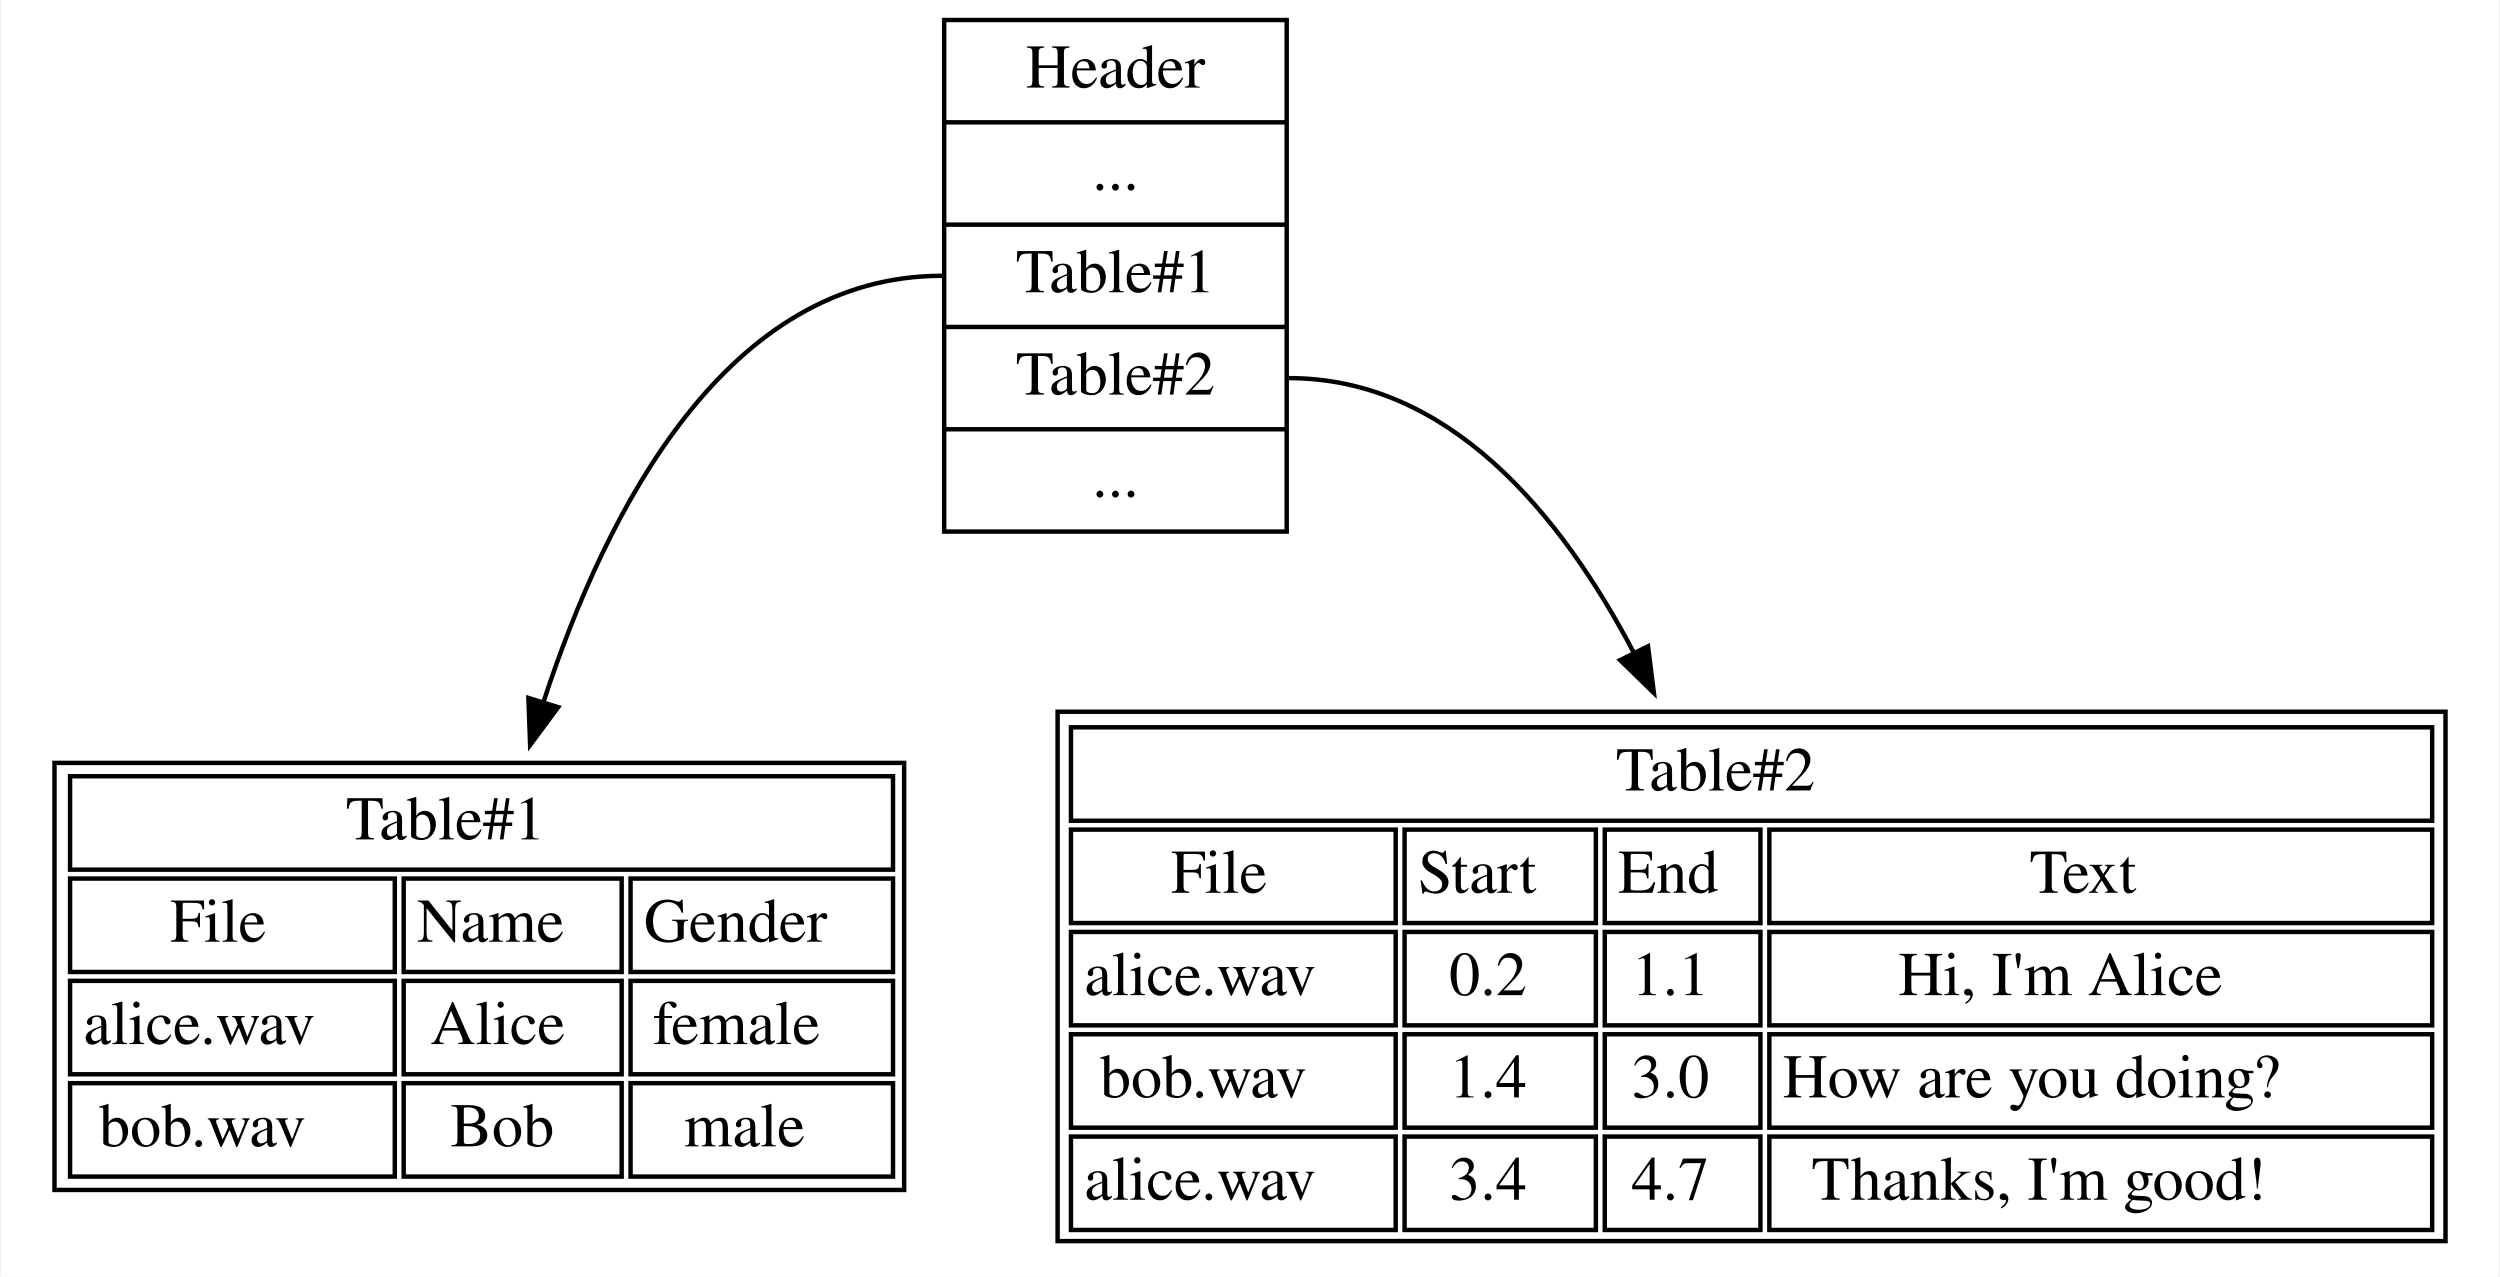
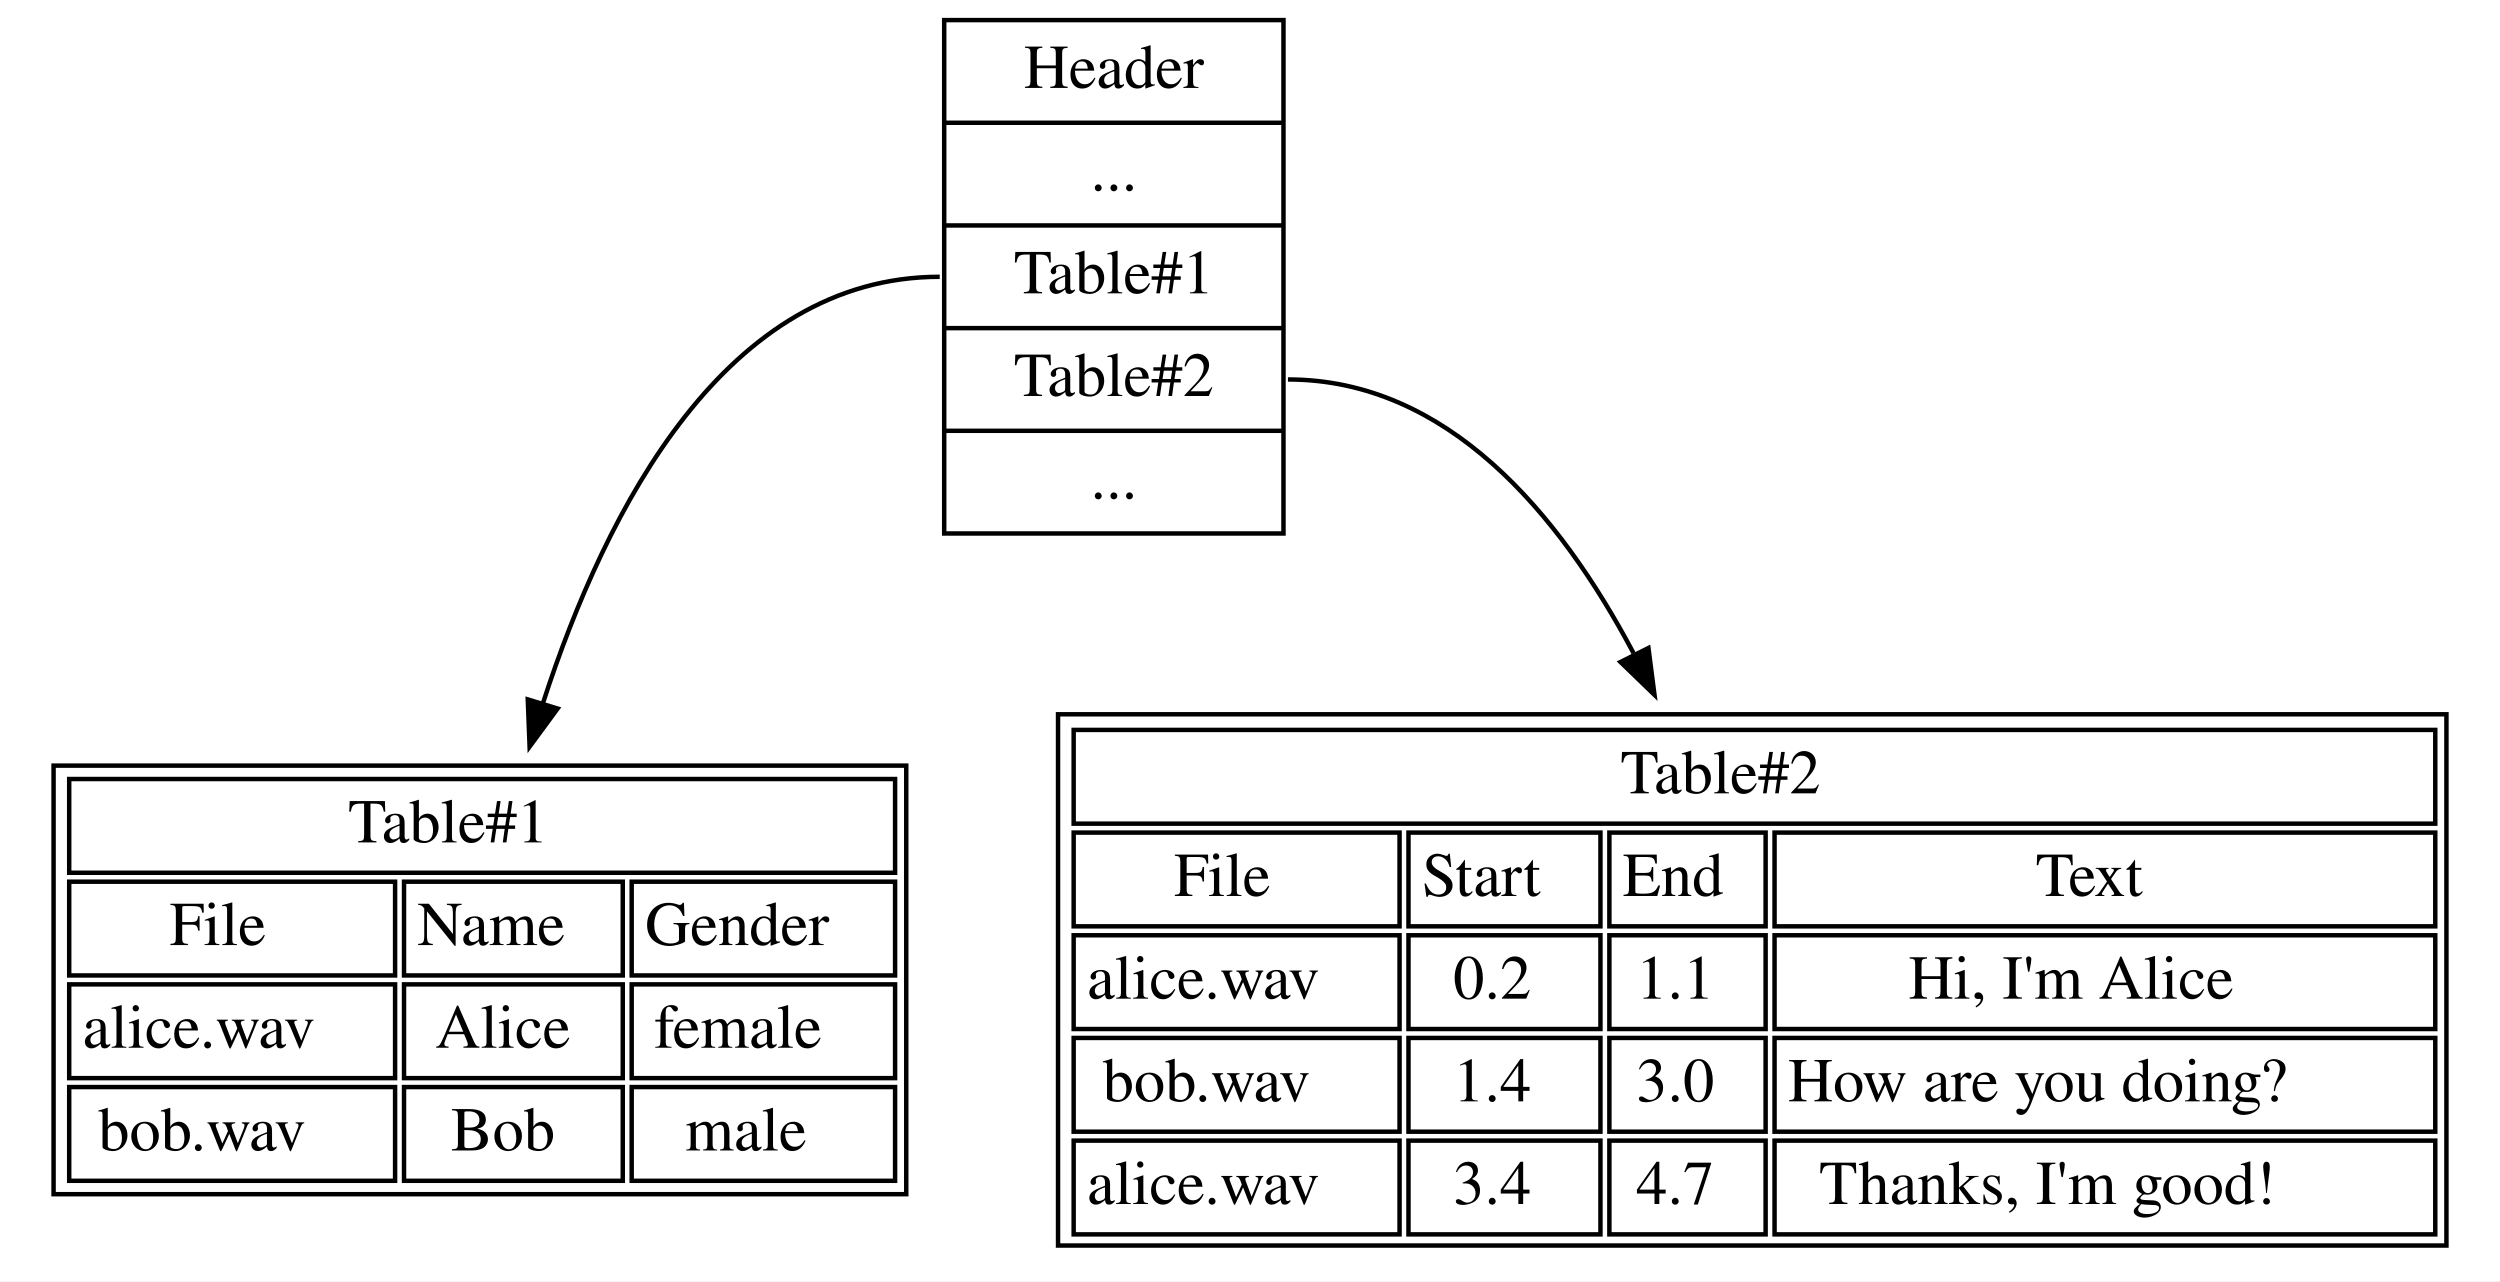
- <svg xmlns="http://www.w3.org/2000/svg" width="562pt" height="287pt" viewBox="0.00 0.00 561.50 287.00">
+ <svg xmlns="http://www.w3.org/2000/svg" width="560pt" height="287pt" viewBox="0.00 0.00 560.00 287.00">
  <g id="graph0" class="graph" transform="scale(1 1) rotate(0) translate(4 283)">
-     <polygon fill="#ffffff" stroke="transparent" points="-4,4 -4,-283 557.5,-283 557.5,4 -4,4" />
+     <polygon fill="white" stroke="transparent" points="-4,4 -4,-283 556,-283 556,4 -4,4" />
    <g id="node1" class="node">
-       <polygon fill="none" stroke="#000000" points="208,-163.5 208,-278.5 285,-278.5 285,-163.5 208,-163.5" />
-       <text text-anchor="middle" x="246.5" y="-263.3" font-family="Times,serif" font-size="14.00" fill="#000000">Header</text>
-       <polyline fill="none" stroke="#000000" points="208,-255.5 285,-255.5 " />
-       <text text-anchor="middle" x="246.5" y="-240.3" font-family="Times,serif" font-size="14.00" fill="#000000">...</text>
-       <polyline fill="none" stroke="#000000" points="208,-232.5 285,-232.5 " />
-       <text text-anchor="middle" x="246.5" y="-217.3" font-family="Times,serif" font-size="14.00" fill="#000000">Table#1</text>
-       <polyline fill="none" stroke="#000000" points="208,-209.5 285,-209.5 " />
-       <text text-anchor="middle" x="246.5" y="-194.3" font-family="Times,serif" font-size="14.00" fill="#000000">Table#2</text>
-       <polyline fill="none" stroke="#000000" points="208,-186.5 285,-186.5 " />
-       <text text-anchor="middle" x="246.5" y="-171.3" font-family="Times,serif" font-size="14.00" fill="#000000">...</text>
+       <polygon fill="none" stroke="black" points="207.5,-163.5 207.5,-278.5 283.5,-278.5 283.5,-163.5 207.5,-163.5" />
+       <text text-anchor="middle" x="245.5" y="-263.3" font-family="Times,serif" font-size="14.00">Header</text>
+       <polyline fill="none" stroke="black" points="207.5,-255.5 283.5,-255.5 " />
+       <text text-anchor="middle" x="245.5" y="-240.3" font-family="Times,serif" font-size="14.00">...</text>
+       <polyline fill="none" stroke="black" points="207.5,-232.5 283.5,-232.5 " />
+       <text text-anchor="middle" x="245.5" y="-217.3" font-family="Times,serif" font-size="14.00">Table#1</text>
+       <polyline fill="none" stroke="black" points="207.5,-209.5 283.5,-209.5 " />
+       <text text-anchor="middle" x="245.5" y="-194.3" font-family="Times,serif" font-size="14.00">Table#2</text>
+       <polyline fill="none" stroke="black" points="207.5,-186.5 283.5,-186.5 " />
+       <text text-anchor="middle" x="245.5" y="-171.3" font-family="Times,serif" font-size="14.00">...</text>
    </g>
    <g id="node2" class="node">
-       <polygon fill="none" stroke="#000000" points="11.5,-87.5 11.5,-108.5 196.5,-108.5 196.5,-87.5 11.5,-87.5" />
-       <text text-anchor="start" x="73.5" y="-94.3" font-family="Times,serif" font-size="14.00" fill="#000000">Table#1</text>
-       <polygon fill="none" stroke="#000000" points="11.5,-64.5 11.5,-85.5 84.5,-85.5 84.5,-64.5 11.5,-64.5" />
-       <text text-anchor="start" x="34" y="-71.3" font-family="Times,serif" font-size="14.00" fill="#000000">File</text>
-       <polygon fill="none" stroke="#000000" points="86.5,-64.5 86.5,-85.5 135.5,-85.5 135.5,-64.5 86.5,-64.5" />
-       <text text-anchor="start" x="89.5" y="-71.3" font-family="Times,serif" font-size="14.00" fill="#000000">Name</text>
-       <polygon fill="none" stroke="#000000" points="137.5,-64.5 137.5,-85.5 196.5,-85.5 196.5,-64.5 137.5,-64.5" />
-       <text text-anchor="start" x="140.5" y="-71.3" font-family="Times,serif" font-size="14.00" fill="#000000">Gender</text>
-       <polygon fill="none" stroke="#000000" points="11.5,-41.5 11.5,-62.5 84.5,-62.5 84.5,-41.5 11.5,-41.5" />
-       <text text-anchor="start" x="14.5" y="-48.3" font-family="Times,serif" font-size="14.00" fill="#000000">alice.wav</text>
-       <polygon fill="none" stroke="#000000" points="86.5,-41.5 86.5,-62.5 135.5,-62.5 135.5,-41.5 86.5,-41.5" />
-       <text text-anchor="start" x="92.5" y="-48.3" font-family="Times,serif" font-size="14.00" fill="#000000">Alice</text>
-       <polygon fill="none" stroke="#000000" points="137.5,-41.5 137.5,-62.5 196.5,-62.5 196.5,-41.5 137.5,-41.5" />
-       <text text-anchor="start" x="142.5" y="-48.3" font-family="Times,serif" font-size="14.00" fill="#000000">female</text>
-       <polygon fill="none" stroke="#000000" points="11.5,-18.5 11.5,-39.5 84.5,-39.5 84.5,-18.5 11.5,-18.5" />
-       <text text-anchor="start" x="18" y="-25.3" font-family="Times,serif" font-size="14.00" fill="#000000">bob.wav</text>
-       <polygon fill="none" stroke="#000000" points="86.5,-18.5 86.5,-39.5 135.5,-39.5 135.5,-18.5 86.5,-18.5" />
-       <text text-anchor="start" x="97" y="-25.3" font-family="Times,serif" font-size="14.00" fill="#000000">Bob</text>
-       <polygon fill="none" stroke="#000000" points="137.5,-18.5 137.5,-39.5 196.5,-39.5 196.5,-18.5 137.5,-18.5" />
-       <text text-anchor="start" x="149.5" y="-25.3" font-family="Times,serif" font-size="14.00" fill="#000000">male</text>
-       <polygon fill="none" stroke="#000000" points="8,-15.5 8,-111.5 199,-111.5 199,-15.5 8,-15.5" />
+       <polygon fill="none" stroke="black" points="11.5,-87.5 11.5,-108.5 196.5,-108.5 196.5,-87.5 11.5,-87.5" />
+       <text text-anchor="start" x="74" y="-94.3" font-family="Times,serif" font-size="14.00">Table#1</text>
+       <polygon fill="none" stroke="black" points="11.5,-64.5 11.5,-85.5 84.5,-85.5 84.5,-64.5 11.5,-64.5" />
+       <text text-anchor="start" x="34" y="-71.3" font-family="Times,serif" font-size="14.00">File</text>
+       <polygon fill="none" stroke="black" points="86.5,-64.5 86.5,-85.5 135.5,-85.5 135.5,-64.5 86.5,-64.5" />
+       <text text-anchor="start" x="89.5" y="-71.3" font-family="Times,serif" font-size="14.00">Name</text>
+       <polygon fill="none" stroke="black" points="137.5,-64.5 137.5,-85.5 196.5,-85.5 196.5,-64.5 137.5,-64.5" />
+       <text text-anchor="start" x="140.5" y="-71.3" font-family="Times,serif" font-size="14.00">Gender</text>
+       <polygon fill="none" stroke="black" points="11.5,-41.5 11.5,-62.5 84.5,-62.5 84.5,-41.5 11.5,-41.5" />
+       <text text-anchor="start" x="14.5" y="-48.3" font-family="Times,serif" font-size="14.00">alice.wav</text>
+       <polygon fill="none" stroke="black" points="86.5,-41.5 86.5,-62.5 135.5,-62.5 135.5,-41.5 86.5,-41.5" />
+       <text text-anchor="start" x="93.5" y="-48.3" font-family="Times,serif" font-size="14.00">Alice</text>
+       <polygon fill="none" stroke="black" points="137.5,-41.5 137.5,-62.5 196.5,-62.5 196.5,-41.5 137.5,-41.5" />
+       <text text-anchor="start" x="142.5" y="-48.3" font-family="Times,serif" font-size="14.00">female</text>
+       <polygon fill="none" stroke="black" points="11.5,-18.5 11.5,-39.5 84.5,-39.5 84.5,-18.5 11.5,-18.5" />
+       <text text-anchor="start" x="18" y="-25.3" font-family="Times,serif" font-size="14.00">bob.wav</text>
+       <polygon fill="none" stroke="black" points="86.5,-18.5 86.5,-39.5 135.5,-39.5 135.5,-18.5 86.5,-18.5" />
+       <text text-anchor="start" x="97" y="-25.3" font-family="Times,serif" font-size="14.00">Bob</text>
+       <polygon fill="none" stroke="black" points="137.5,-18.5 137.5,-39.5 196.5,-39.5 196.5,-18.5 137.5,-18.5" />
+       <text text-anchor="start" x="149.5" y="-25.3" font-family="Times,serif" font-size="14.00">male</text>
+       <polygon fill="none" stroke="black" points="8,-15.5 8,-111.5 199,-111.5 199,-15.5 8,-15.5" />
    </g>
    <g id="edge1" class="edge">
-       <path fill="none" stroke="#000000" d="M207.5,-221C159.42,-221 132.289,-169.256 117.888,-125.085" />
-       <polygon fill="#000000" stroke="#000000" points="121.224,-124.024 114.921,-115.508 114.537,-126.096 121.224,-124.024" />
+       <path fill="none" stroke="black" d="M206.5,-221C158.72,-221 131.86,-169.47 117.64,-125.55" />
+       <polygon fill="black" stroke="black" points="120.91,-124.28 114.63,-115.74 114.22,-126.33 120.91,-124.28" />
    </g>
    <g id="node3" class="node">
-       <polygon fill="none" stroke="#000000" points="236.5,-98.5 236.5,-119.5 542.5,-119.5 542.5,-98.5 236.5,-98.5" />
-       <text text-anchor="start" x="359" y="-105.3" font-family="Times,serif" font-size="14.00" fill="#000000">Table#2</text>
-       <polygon fill="none" stroke="#000000" points="236.5,-75.5 236.5,-96.5 309.5,-96.5 309.5,-75.5 236.5,-75.5" />
-       <text text-anchor="start" x="259" y="-82.3" font-family="Times,serif" font-size="14.00" fill="#000000">File</text>
-       <polygon fill="none" stroke="#000000" points="311.5,-75.5 311.5,-96.5 354.5,-96.5 354.5,-75.5 311.5,-75.5" />
-       <text text-anchor="start" x="314.5" y="-82.3" font-family="Times,serif" font-size="14.00" fill="#000000">Start</text>
-       <polygon fill="none" stroke="#000000" points="356.5,-75.5 356.5,-96.5 391.5,-96.5 391.5,-75.5 356.5,-75.5" />
-       <text text-anchor="start" x="359.5" y="-82.3" font-family="Times,serif" font-size="14.00" fill="#000000">End</text>
-       <polygon fill="none" stroke="#000000" points="393.5,-75.5 393.5,-96.5 542.5,-96.5 542.5,-75.5 393.5,-75.5" />
-       <text text-anchor="start" x="452" y="-82.3" font-family="Times,serif" font-size="14.00" fill="#000000">Text</text>
-       <polygon fill="none" stroke="#000000" points="236.5,-52.5 236.5,-73.5 309.5,-73.5 309.5,-52.5 236.5,-52.5" />
-       <text text-anchor="start" x="239.5" y="-59.3" font-family="Times,serif" font-size="14.00" fill="#000000">alice.wav</text>
-       <polygon fill="none" stroke="#000000" points="311.5,-52.5 311.5,-73.5 354.5,-73.5 354.5,-52.5 311.5,-52.5" />
-       <text text-anchor="start" x="321.5" y="-59.3" font-family="Times,serif" font-size="14.00" fill="#000000">0.2</text>
-       <polygon fill="none" stroke="#000000" points="356.5,-52.5 356.5,-73.5 391.5,-73.5 391.5,-52.5 356.5,-52.5" />
-       <text text-anchor="start" x="362.5" y="-59.3" font-family="Times,serif" font-size="14.00" fill="#000000">1.1</text>
-       <polygon fill="none" stroke="#000000" points="393.5,-52.5 393.5,-73.5 542.5,-73.5 542.5,-52.5 393.5,-52.5" />
-       <text text-anchor="start" x="422.5" y="-59.3" font-family="Times,serif" font-size="14.00" fill="#000000">Hi, I'm Alice</text>
-       <polygon fill="none" stroke="#000000" points="236.5,-29.5 236.5,-50.5 309.5,-50.5 309.5,-29.5 236.5,-29.5" />
-       <text text-anchor="start" x="243" y="-36.3" font-family="Times,serif" font-size="14.00" fill="#000000">bob.wav</text>
-       <polygon fill="none" stroke="#000000" points="311.5,-29.5 311.5,-50.5 354.5,-50.5 354.5,-29.5 311.5,-29.5" />
-       <text text-anchor="start" x="321.5" y="-36.3" font-family="Times,serif" font-size="14.00" fill="#000000">1.4</text>
-       <polygon fill="none" stroke="#000000" points="356.5,-29.5 356.5,-50.5 391.5,-50.5 391.5,-29.5 356.5,-29.5" />
-       <text text-anchor="start" x="362.5" y="-36.3" font-family="Times,serif" font-size="14.00" fill="#000000">3.0</text>
-       <polygon fill="none" stroke="#000000" points="393.5,-29.5 393.5,-50.5 542.5,-50.5 542.5,-29.5 393.5,-29.5" />
-       <text text-anchor="start" x="396.5" y="-36.3" font-family="Times,serif" font-size="14.00" fill="#000000">How are you doing?</text>
-       <polygon fill="none" stroke="#000000" points="236.5,-6.5 236.5,-27.5 309.5,-27.5 309.5,-6.5 236.5,-6.5" />
-       <text text-anchor="start" x="239.5" y="-13.3" font-family="Times,serif" font-size="14.00" fill="#000000">alice.wav</text>
-       <polygon fill="none" stroke="#000000" points="311.5,-6.5 311.5,-27.5 354.5,-27.5 354.5,-6.5 311.5,-6.5" />
-       <text text-anchor="start" x="321.5" y="-13.3" font-family="Times,serif" font-size="14.00" fill="#000000">3.4</text>
-       <polygon fill="none" stroke="#000000" points="356.5,-6.5 356.5,-27.5 391.5,-27.5 391.5,-6.5 356.5,-6.5" />
-       <text text-anchor="start" x="362.5" y="-13.3" font-family="Times,serif" font-size="14.00" fill="#000000">4.7</text>
-       <polygon fill="none" stroke="#000000" points="393.5,-6.5 393.5,-27.5 542.5,-27.5 542.5,-6.5 393.5,-6.5" />
-       <text text-anchor="start" x="403" y="-13.3" font-family="Times,serif" font-size="14.00" fill="#000000">Thanks, I'm good!</text>
-       <polygon fill="none" stroke="#000000" points="233.5,-4 233.5,-123 545.5,-123 545.5,-4 233.5,-4" />
+       <polygon fill="none" stroke="black" points="236.5,-98.5 236.5,-119.5 541.5,-119.5 541.5,-98.5 236.5,-98.5" />
+       <text text-anchor="start" x="359" y="-105.3" font-family="Times,serif" font-size="14.00">Table#2</text>
+       <polygon fill="none" stroke="black" points="236.5,-75.5 236.5,-96.5 309.5,-96.5 309.5,-75.5 236.5,-75.5" />
+       <text text-anchor="start" x="259" y="-82.3" font-family="Times,serif" font-size="14.00">File</text>
+       <polygon fill="none" stroke="black" points="311.5,-75.5 311.5,-96.5 354.5,-96.5 354.5,-75.5 311.5,-75.5" />
+       <text text-anchor="start" x="314.5" y="-82.3" font-family="Times,serif" font-size="14.00">Start</text>
+       <polygon fill="none" stroke="black" points="356.5,-75.5 356.5,-96.5 391.5,-96.5 391.5,-75.5 356.5,-75.5" />
+       <text text-anchor="start" x="359.5" y="-82.3" font-family="Times,serif" font-size="14.00">End</text>
+       <polygon fill="none" stroke="black" points="393.5,-75.5 393.5,-96.5 541.5,-96.5 541.5,-75.5 393.5,-75.5" />
+       <text text-anchor="start" x="452" y="-82.3" font-family="Times,serif" font-size="14.00">Text</text>
+       <polygon fill="none" stroke="black" points="236.5,-52.5 236.5,-73.5 309.5,-73.5 309.5,-52.5 236.5,-52.5" />
+       <text text-anchor="start" x="239.5" y="-59.3" font-family="Times,serif" font-size="14.00">alice.wav</text>
+       <polygon fill="none" stroke="black" points="311.5,-52.5 311.5,-73.5 354.5,-73.5 354.5,-52.5 311.5,-52.5" />
+       <text text-anchor="start" x="321.5" y="-59.3" font-family="Times,serif" font-size="14.00">0.2</text>
+       <polygon fill="none" stroke="black" points="356.5,-52.5 356.5,-73.5 391.5,-73.5 391.5,-52.5 356.5,-52.5" />
+       <text text-anchor="start" x="362.5" y="-59.3" font-family="Times,serif" font-size="14.00">1.1</text>
+       <polygon fill="none" stroke="black" points="393.5,-52.5 393.5,-73.5 541.5,-73.5 541.5,-52.5 393.5,-52.5" />
+       <text text-anchor="start" x="423.5" y="-59.3" font-family="Times,serif" font-size="14.00">Hi, I'm Alice</text>
+       <polygon fill="none" stroke="black" points="236.5,-29.5 236.5,-50.5 309.5,-50.5 309.5,-29.5 236.5,-29.5" />
+       <text text-anchor="start" x="243" y="-36.3" font-family="Times,serif" font-size="14.00">bob.wav</text>
+       <polygon fill="none" stroke="black" points="311.5,-29.5 311.5,-50.5 354.5,-50.5 354.5,-29.5 311.5,-29.5" />
+       <text text-anchor="start" x="321.5" y="-36.3" font-family="Times,serif" font-size="14.00">1.4</text>
+       <polygon fill="none" stroke="black" points="356.5,-29.5 356.5,-50.5 391.5,-50.5 391.5,-29.5 356.5,-29.5" />
+       <text text-anchor="start" x="362.5" y="-36.3" font-family="Times,serif" font-size="14.00">3.0</text>
+       <polygon fill="none" stroke="black" points="393.5,-29.5 393.5,-50.5 541.5,-50.5 541.5,-29.5 393.5,-29.5" />
+       <text text-anchor="start" x="396.5" y="-36.3" font-family="Times,serif" font-size="14.00">How are you doing?</text>
+       <polygon fill="none" stroke="black" points="236.5,-6.5 236.5,-27.5 309.5,-27.5 309.5,-6.5 236.5,-6.5" />
+       <text text-anchor="start" x="239.5" y="-13.3" font-family="Times,serif" font-size="14.00">alice.wav</text>
+       <polygon fill="none" stroke="black" points="311.5,-6.5 311.5,-27.5 354.5,-27.5 354.5,-6.5 311.5,-6.5" />
+       <text text-anchor="start" x="321.5" y="-13.3" font-family="Times,serif" font-size="14.00">3.4</text>
+       <polygon fill="none" stroke="black" points="356.5,-6.5 356.5,-27.5 391.5,-27.5 391.5,-6.5 356.5,-6.5" />
+       <text text-anchor="start" x="362.5" y="-13.3" font-family="Times,serif" font-size="14.00">4.7</text>
+       <polygon fill="none" stroke="black" points="393.5,-6.5 393.5,-27.5 541.5,-27.5 541.5,-6.5 393.5,-6.5" />
+       <text text-anchor="start" x="403.5" y="-13.3" font-family="Times,serif" font-size="14.00">Thanks, I'm good!</text>
+       <polygon fill="none" stroke="black" points="233,-4 233,-123 544,-123 544,-4 233,-4" />
    </g>
    <g id="edge2" class="edge">
-       <path fill="none" stroke="#000000" d="M285.5,-198C321.249,-198 346.45,-167.896 363.082,-136.172" />
-       <polygon fill="#000000" stroke="#000000" points="366.223,-137.717 367.548,-127.205 359.957,-134.596 366.223,-137.717" />
+       <path fill="none" stroke="black" d="M284.5,-198C320.06,-198 345.25,-168.15 361.92,-136.68" />
+       <polygon fill="black" stroke="black" points="365.25,-137.85 366.61,-127.34 358.99,-134.71 365.25,-137.85" />
    </g>
  </g>
</svg>
